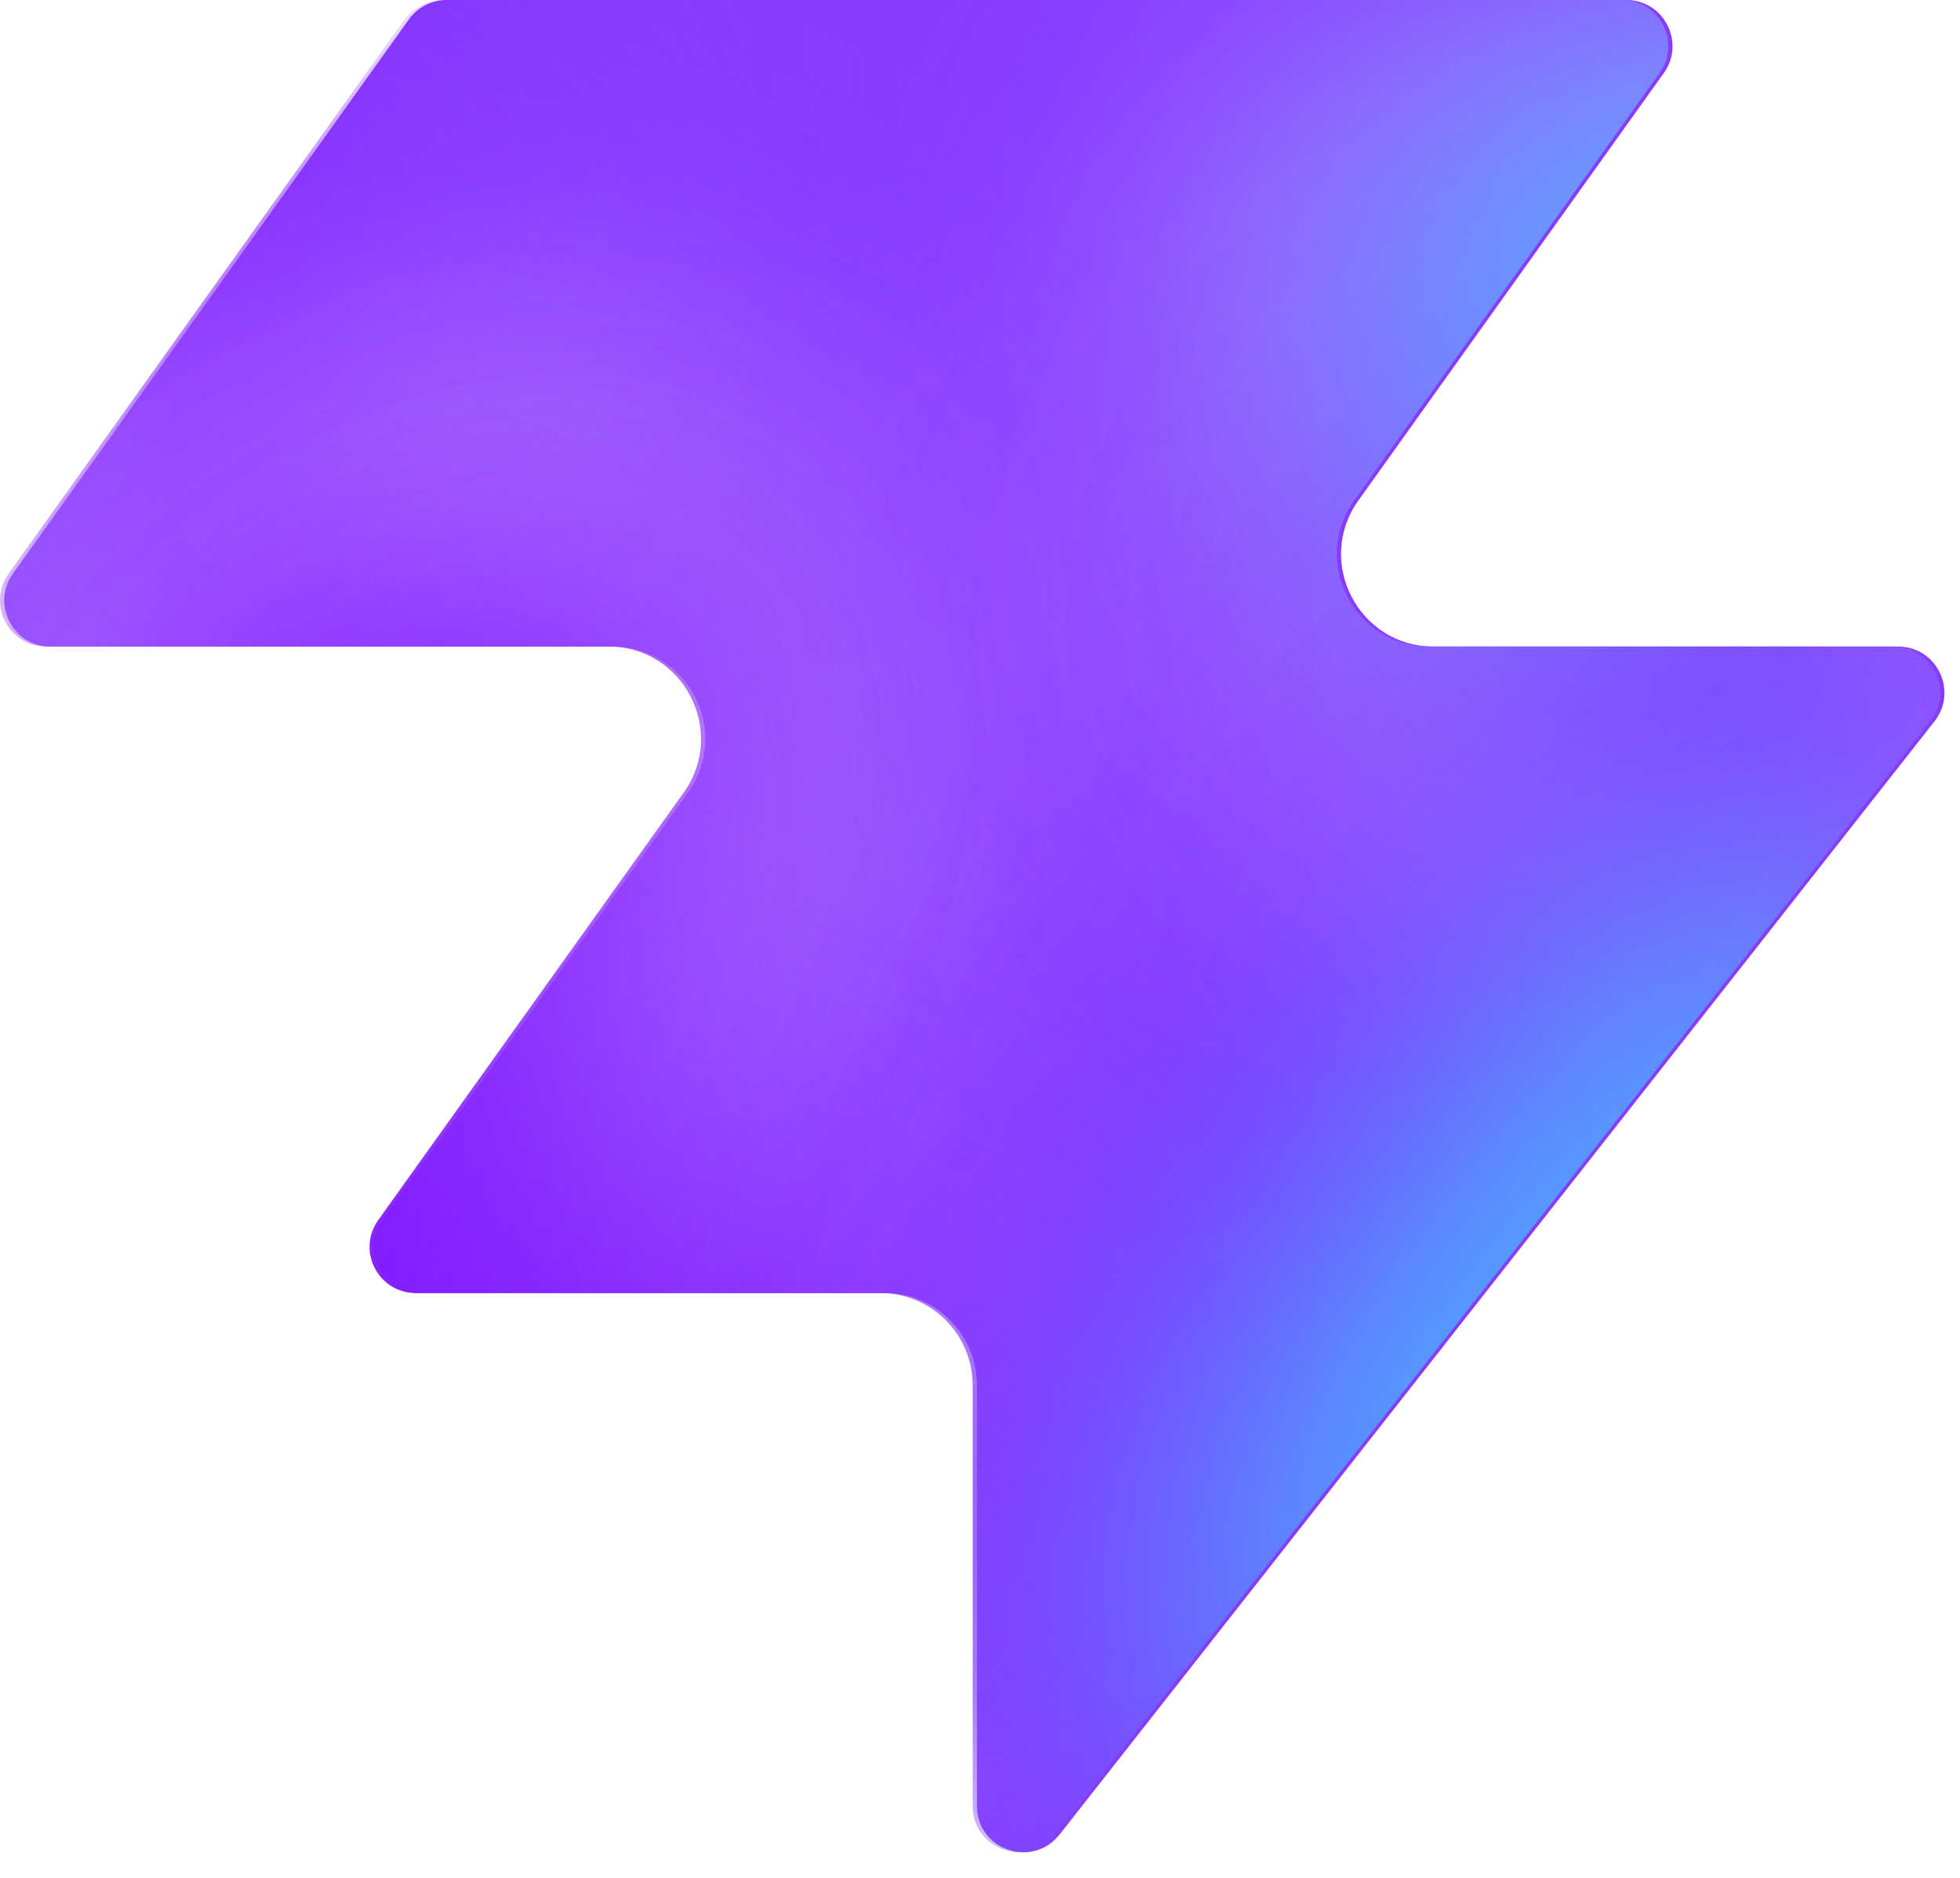
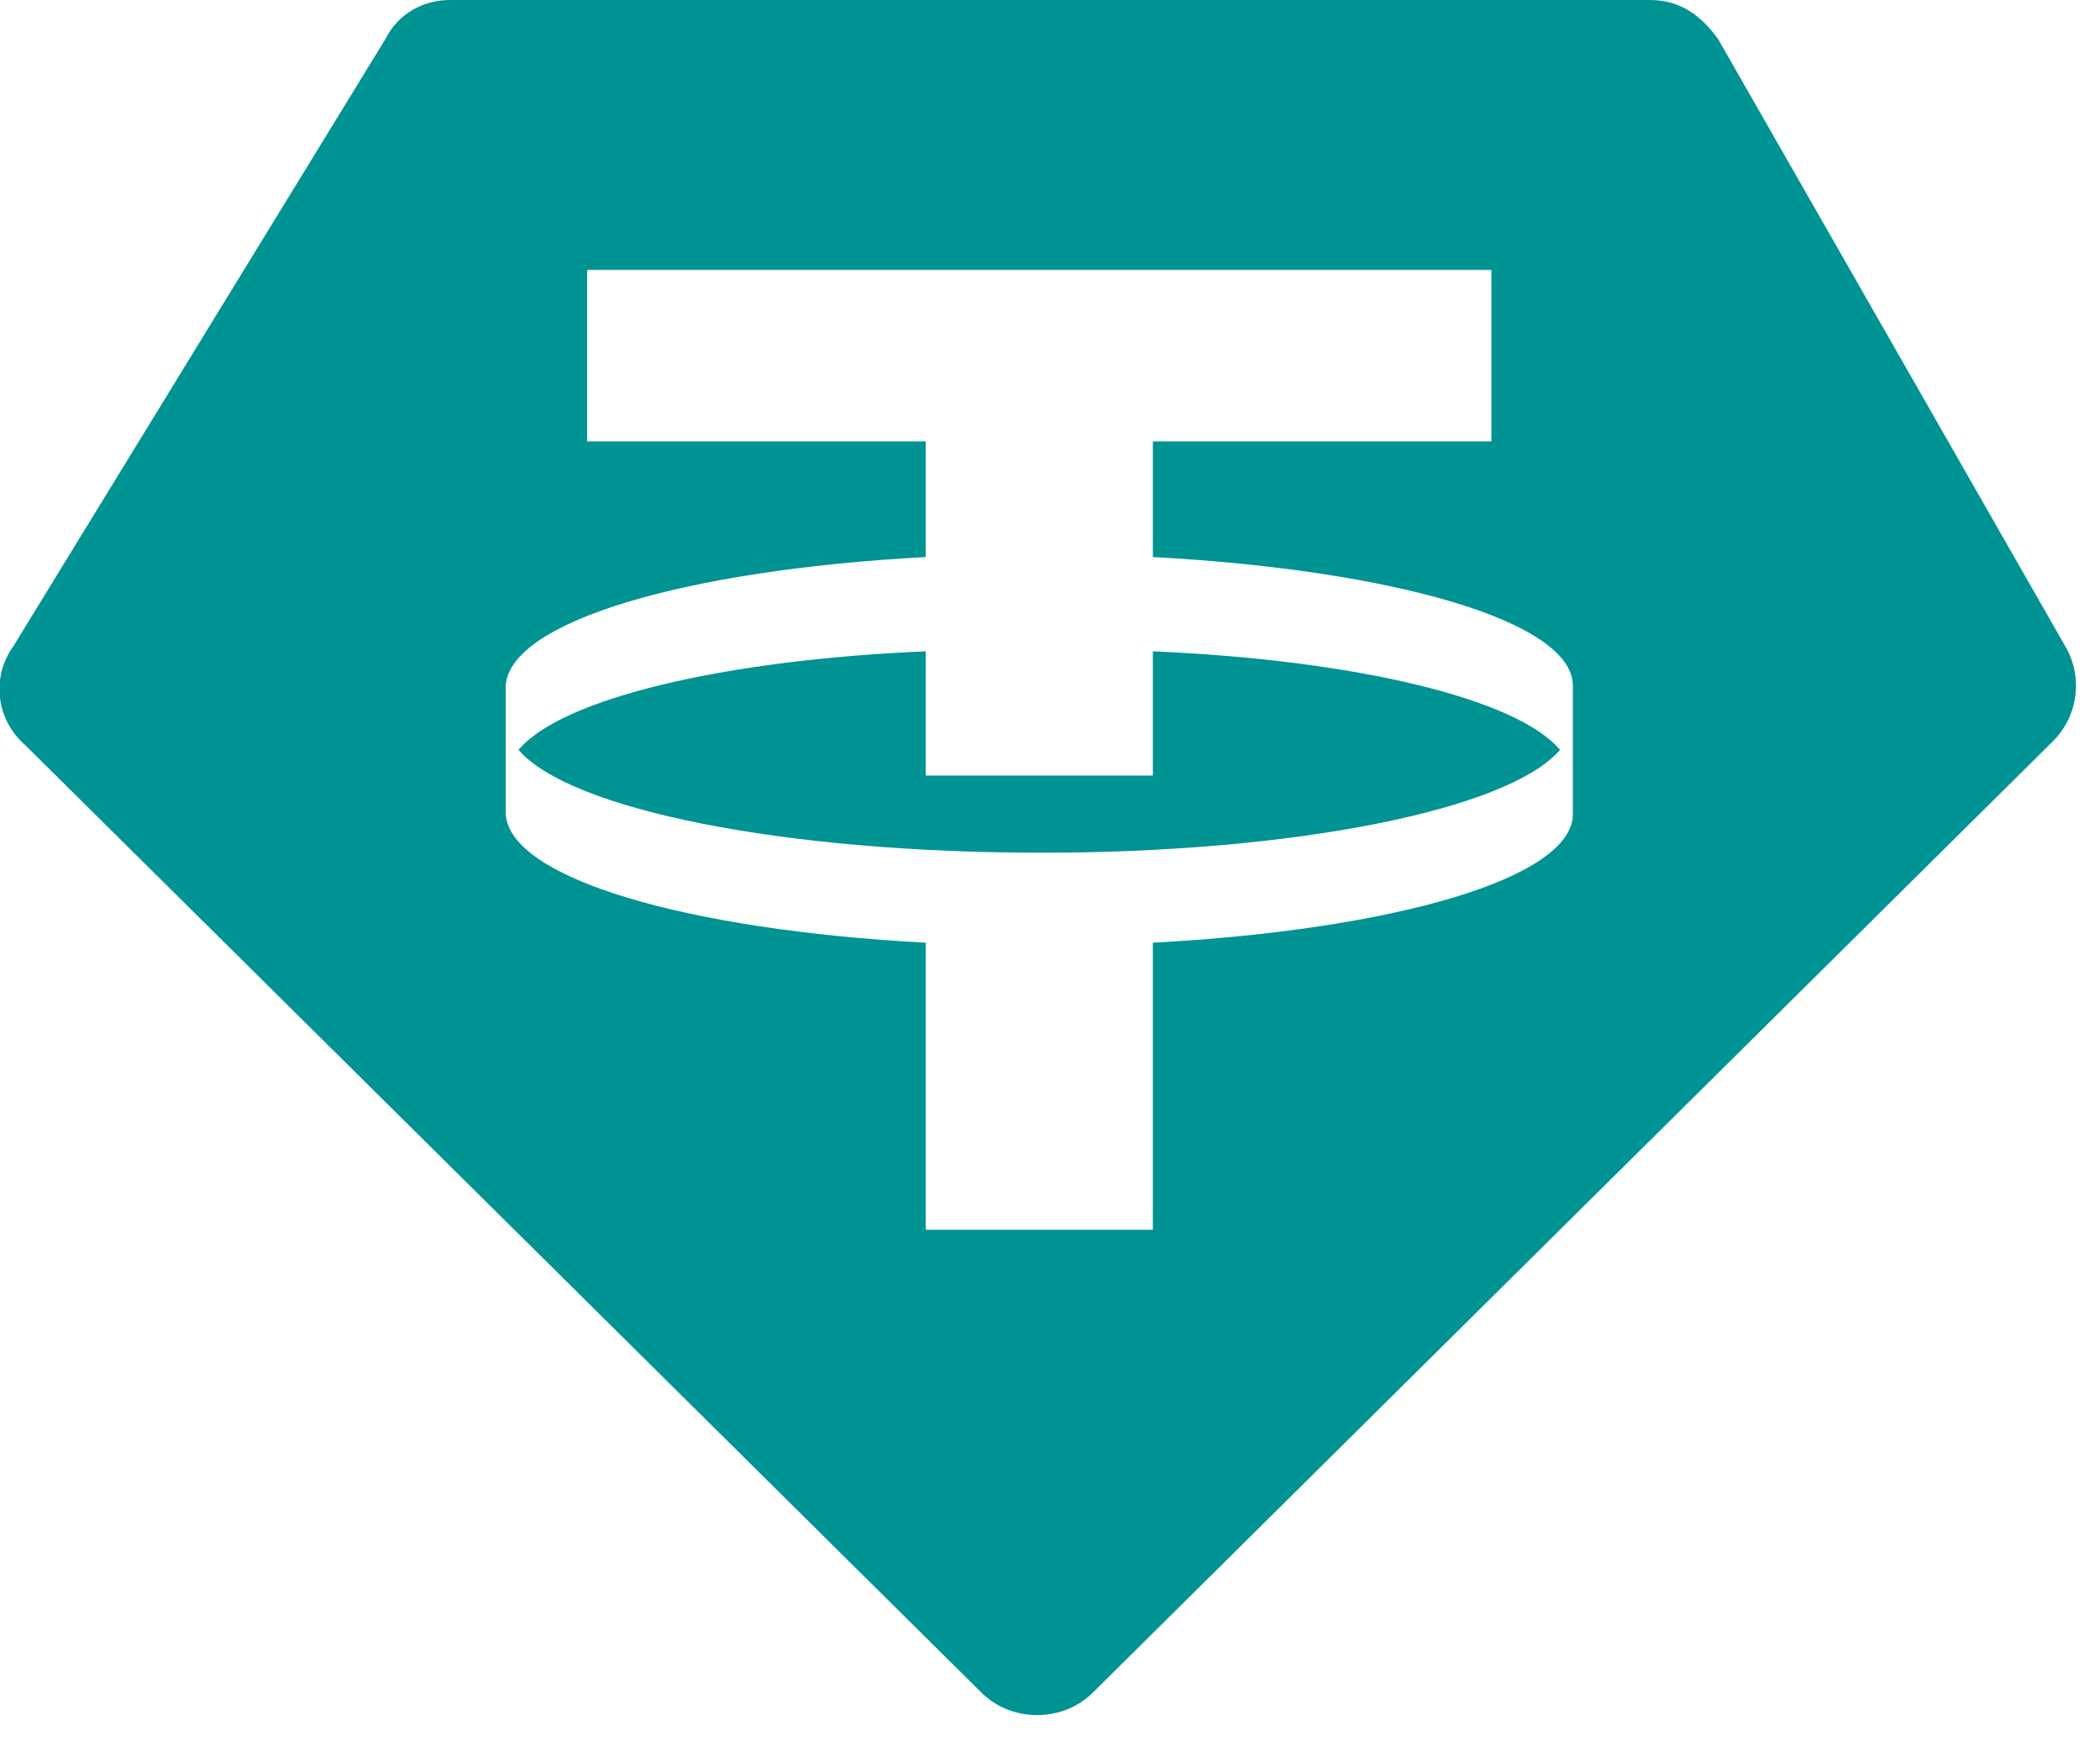
- <svg xmlns="http://www.w3.org/2000/svg" width="48" height="46" fill="none" viewBox="0 0 48 46">
-   <path fill="#863bff" d="M25.946 44.938c-.664.845-2.021.375-2.021-.698V33.937a2.26 2.26 0 0 0-2.262-2.262H10.287c-.92 0-1.456-1.04-.92-1.788l7.48-10.471c1.07-1.497 0-3.578-1.842-3.578H1.237c-.92 0-1.456-1.04-.92-1.788L10.013.474c.214-.297.556-.474.92-.474h28.894c.92 0 1.456 1.04.92 1.788l-7.48 10.471c-1.07 1.498 0 3.579 1.842 3.579h11.377c.943 0 1.473 1.088.89 1.83L25.947 44.94z" style="fill:#863bff;fill:color(display-p3 .525 .23 1);fill-opacity:1" />
-   <mask id="a" width="48" height="46" x="0" y="0" maskUnits="userSpaceOnUse" style="mask-type:alpha">
-     <path fill="#000" d="M25.842 44.938c-.664.844-2.021.375-2.021-.698V33.937a2.26 2.26 0 0 0-2.262-2.262H10.183c-.92 0-1.456-1.04-.92-1.788l7.48-10.471c1.07-1.498 0-3.579-1.842-3.579H1.133c-.92 0-1.456-1.04-.92-1.787L9.91.473c.214-.297.556-.474.92-.474h28.894c.92 0 1.456 1.04.92 1.788l-7.48 10.471c-1.07 1.498 0 3.578 1.842 3.578h11.377c.943 0 1.473 1.088.89 1.832L25.843 44.94z" style="fill:#000;fill-opacity:1" />
-   </mask>
-   <g mask="url(#a)">
-     <g filter="url(#b)">
-       <ellipse cx="5.508" cy="14.704" fill="#ede6ff" rx="5.508" ry="14.704" style="fill:#ede6ff;fill:color(display-p3 .927 .903 1);fill-opacity:1" transform="matrix(.00324 1 1 -.00324 -4.47 31.516)" />
-     </g>
-     <g filter="url(#c)">
-       <ellipse cx="10.399" cy="29.851" fill="#ede6ff" rx="10.399" ry="29.851" style="fill:#ede6ff;fill:color(display-p3 .927 .903 1);fill-opacity:1" transform="matrix(.00324 1 1 -.00324 -39.328 7.883)" />
-     </g>
-     <g filter="url(#d)">
-       <ellipse cx="5.508" cy="30.487" fill="#7e14ff" rx="5.508" ry="30.487" style="fill:#7e14ff;fill:color(display-p3 .492 .077 1);fill-opacity:1" transform="rotate(89.814 -25.913 -14.639)scale(1 -1)" />
-     </g>
-     <g filter="url(#e)">
-       <ellipse cx="5.508" cy="30.599" fill="#7e14ff" rx="5.508" ry="30.599" style="fill:#7e14ff;fill:color(display-p3 .492 .077 1);fill-opacity:1" transform="rotate(89.814 -32.644 -3.334)scale(1 -1)" />
-     </g>
-     <g filter="url(#f)">
-       <ellipse cx="5.508" cy="30.599" fill="#7e14ff" rx="5.508" ry="30.599" style="fill:#7e14ff;fill:color(display-p3 .492 .077 1);fill-opacity:1" transform="matrix(.00324 1 1 -.00324 -34.34 30.47)" />
-     </g>
-     <g filter="url(#g)">
-       <ellipse cx="14.072" cy="22.078" fill="#ede6ff" rx="14.072" ry="22.078" style="fill:#ede6ff;fill:color(display-p3 .927 .903 1);fill-opacity:1" transform="rotate(93.35 24.506 48.493)scale(-1 1)" />
-     </g>
-     <g filter="url(#h)">
-       <ellipse cx="3.47" cy="21.501" fill="#7e14ff" rx="3.47" ry="21.501" style="fill:#7e14ff;fill:color(display-p3 .492 .077 1);fill-opacity:1" transform="rotate(89.009 28.708 47.59)scale(-1 1)" />
-     </g>
-     <g filter="url(#i)">
-       <ellipse cx="3.47" cy="21.501" fill="#7e14ff" rx="3.47" ry="21.501" style="fill:#7e14ff;fill:color(display-p3 .492 .077 1);fill-opacity:1" transform="rotate(89.009 28.708 47.59)scale(-1 1)" />
-     </g>
-     <g filter="url(#j)">
-       <ellipse cx=".387" cy="8.972" fill="#7e14ff" rx="4.407" ry="29.108" style="fill:#7e14ff;fill:color(display-p3 .492 .077 1);fill-opacity:1" transform="rotate(39.51 .387 8.972)" />
-     </g>
-     <g filter="url(#k)">
-       <ellipse cx="47.523" cy="-6.092" fill="#7e14ff" rx="4.407" ry="29.108" style="fill:#7e14ff;fill:color(display-p3 .492 .077 1);fill-opacity:1" transform="rotate(37.892 47.523 -6.092)" />
-     </g>
-     <g filter="url(#l)">
-       <ellipse cx="41.412" cy="6.333" fill="#47bfff" rx="5.971" ry="9.665" style="fill:#47bfff;fill:color(display-p3 .28 .748 1);fill-opacity:1" transform="rotate(37.892 41.412 6.333)" />
-     </g>
-     <g filter="url(#m)">
-       <ellipse cx="-1.879" cy="38.332" fill="#7e14ff" rx="4.407" ry="29.108" style="fill:#7e14ff;fill:color(display-p3 .492 .077 1);fill-opacity:1" transform="rotate(37.892 -1.88 38.332)" />
-     </g>
-     <g filter="url(#n)">
-       <ellipse cx="-1.879" cy="38.332" fill="#7e14ff" rx="4.407" ry="29.108" style="fill:#7e14ff;fill:color(display-p3 .492 .077 1);fill-opacity:1" transform="rotate(37.892 -1.88 38.332)" />
-     </g>
-     <g filter="url(#o)">
-       <ellipse cx="35.651" cy="29.907" fill="#7e14ff" rx="4.407" ry="29.108" style="fill:#7e14ff;fill:color(display-p3 .492 .077 1);fill-opacity:1" transform="rotate(37.892 35.651 29.907)" />
-     </g>
-     <g filter="url(#p)">
-       <ellipse cx="38.418" cy="32.4" fill="#47bfff" rx="5.971" ry="15.297" style="fill:#47bfff;fill:color(display-p3 .28 .748 1);fill-opacity:1" transform="rotate(37.892 38.418 32.4)" />
-     </g>
-   </g>
-   <defs>
-     <filter id="b" width="60.045" height="41.654" x="-19.77" y="16.149" color-interpolation-filters="sRGB" filterUnits="userSpaceOnUse">
-       <feFlood flood-opacity="0" result="BackgroundImageFix" />
-       <feBlend in="SourceGraphic" in2="BackgroundImageFix" result="shape" />
-       <feGaussianBlur result="effect1_foregroundBlur_2002_17158" stdDeviation="7.659" />
-     </filter>
-     <filter id="c" width="90.34" height="51.437" x="-54.613" y="-7.533" color-interpolation-filters="sRGB" filterUnits="userSpaceOnUse">
-       <feFlood flood-opacity="0" result="BackgroundImageFix" />
-       <feBlend in="SourceGraphic" in2="BackgroundImageFix" result="shape" />
-       <feGaussianBlur result="effect1_foregroundBlur_2002_17158" stdDeviation="7.659" />
-     </filter>
-     <filter id="d" width="79.355" height="29.4" x="-49.64" y="2.03" color-interpolation-filters="sRGB" filterUnits="userSpaceOnUse">
-       <feFlood flood-opacity="0" result="BackgroundImageFix" />
-       <feBlend in="SourceGraphic" in2="BackgroundImageFix" result="shape" />
-       <feGaussianBlur result="effect1_foregroundBlur_2002_17158" stdDeviation="4.596" />
-     </filter>
-     <filter id="e" width="79.579" height="29.4" x="-45.045" y="20.029" color-interpolation-filters="sRGB" filterUnits="userSpaceOnUse">
-       <feFlood flood-opacity="0" result="BackgroundImageFix" />
-       <feBlend in="SourceGraphic" in2="BackgroundImageFix" result="shape" />
-       <feGaussianBlur result="effect1_foregroundBlur_2002_17158" stdDeviation="4.596" />
-     </filter>
-     <filter id="f" width="79.579" height="29.4" x="-43.513" y="21.178" color-interpolation-filters="sRGB" filterUnits="userSpaceOnUse">
-       <feFlood flood-opacity="0" result="BackgroundImageFix" />
-       <feBlend in="SourceGraphic" in2="BackgroundImageFix" result="shape" />
-       <feGaussianBlur result="effect1_foregroundBlur_2002_17158" stdDeviation="4.596" />
-     </filter>
-     <filter id="g" width="74.749" height="58.852" x="15.756" y="-17.901" color-interpolation-filters="sRGB" filterUnits="userSpaceOnUse">
-       <feFlood flood-opacity="0" result="BackgroundImageFix" />
-       <feBlend in="SourceGraphic" in2="BackgroundImageFix" result="shape" />
-       <feGaussianBlur result="effect1_foregroundBlur_2002_17158" stdDeviation="7.659" />
-     </filter>
-     <filter id="h" width="61.377" height="25.362" x="23.548" y="2.284" color-interpolation-filters="sRGB" filterUnits="userSpaceOnUse">
-       <feFlood flood-opacity="0" result="BackgroundImageFix" />
-       <feBlend in="SourceGraphic" in2="BackgroundImageFix" result="shape" />
-       <feGaussianBlur result="effect1_foregroundBlur_2002_17158" stdDeviation="4.596" />
-     </filter>
-     <filter id="i" width="61.377" height="25.362" x="23.548" y="2.284" color-interpolation-filters="sRGB" filterUnits="userSpaceOnUse">
-       <feFlood flood-opacity="0" result="BackgroundImageFix" />
-       <feBlend in="SourceGraphic" in2="BackgroundImageFix" result="shape" />
-       <feGaussianBlur result="effect1_foregroundBlur_2002_17158" stdDeviation="4.596" />
-     </filter>
-     <filter id="j" width="56.045" height="63.649" x="-27.636" y="-22.853" color-interpolation-filters="sRGB" filterUnits="userSpaceOnUse">
-       <feFlood flood-opacity="0" result="BackgroundImageFix" />
-       <feBlend in="SourceGraphic" in2="BackgroundImageFix" result="shape" />
-       <feGaussianBlur result="effect1_foregroundBlur_2002_17158" stdDeviation="4.596" />
-     </filter>
-     <filter id="k" width="54.814" height="64.646" x="20.116" y="-38.415" color-interpolation-filters="sRGB" filterUnits="userSpaceOnUse">
-       <feFlood flood-opacity="0" result="BackgroundImageFix" />
-       <feBlend in="SourceGraphic" in2="BackgroundImageFix" result="shape" />
-       <feGaussianBlur result="effect1_foregroundBlur_2002_17158" stdDeviation="4.596" />
-     </filter>
-     <filter id="l" width="33.541" height="35.313" x="24.641" y="-11.323" color-interpolation-filters="sRGB" filterUnits="userSpaceOnUse">
-       <feFlood flood-opacity="0" result="BackgroundImageFix" />
-       <feBlend in="SourceGraphic" in2="BackgroundImageFix" result="shape" />
-       <feGaussianBlur result="effect1_foregroundBlur_2002_17158" stdDeviation="4.596" />
-     </filter>
-     <filter id="m" width="54.814" height="64.646" x="-29.286" y="6.009" color-interpolation-filters="sRGB" filterUnits="userSpaceOnUse">
-       <feFlood flood-opacity="0" result="BackgroundImageFix" />
-       <feBlend in="SourceGraphic" in2="BackgroundImageFix" result="shape" />
-       <feGaussianBlur result="effect1_foregroundBlur_2002_17158" stdDeviation="4.596" />
-     </filter>
-     <filter id="n" width="54.814" height="64.646" x="-29.286" y="6.009" color-interpolation-filters="sRGB" filterUnits="userSpaceOnUse">
-       <feFlood flood-opacity="0" result="BackgroundImageFix" />
-       <feBlend in="SourceGraphic" in2="BackgroundImageFix" result="shape" />
-       <feGaussianBlur result="effect1_foregroundBlur_2002_17158" stdDeviation="4.596" />
-     </filter>
-     <filter id="o" width="54.814" height="64.646" x="8.244" y="-2.416" color-interpolation-filters="sRGB" filterUnits="userSpaceOnUse">
-       <feFlood flood-opacity="0" result="BackgroundImageFix" />
-       <feBlend in="SourceGraphic" in2="BackgroundImageFix" result="shape" />
-       <feGaussianBlur result="effect1_foregroundBlur_2002_17158" stdDeviation="4.596" />
-     </filter>
-     <filter id="p" width="39.409" height="43.623" x="18.713" y="10.588" color-interpolation-filters="sRGB" filterUnits="userSpaceOnUse">
-       <feFlood flood-opacity="0" result="BackgroundImageFix" />
-       <feBlend in="SourceGraphic" in2="BackgroundImageFix" result="shape" />
-       <feGaussianBlur result="effect1_foregroundBlur_2002_17158" stdDeviation="4.596" />
-     </filter>
-   </defs>
+ <svg xmlns="http://www.w3.org/2000/svg" width="49" height="41" viewBox="0 0 49 41" fill="none">
+   <path fill-rule="evenodd" clip-rule="evenodd" d="M10.5 0H38.5C39.2 0 39.7 0.36 40.1 0.93L48.2 15.1C48.6 15.8 48.5 16.7 47.9 17.3L25.5 39.5C24.8 40.2 23.6 40.2 22.9 39.5L0.6 17.4C-0.1 16.8-0.2 15.8 0.3 15.1L9 0.9C9.3 0.3 9.9 0 10.5 0ZM34.8 6.3V10.3H26.9V13C32.5 13.3 36.7 14.5 36.7 16L36.7 19C36.7 20.5 32.5 21.7 26.9 22V28.7H21.6V22C16 21.7 11.9 20.5 11.8 19L11.8 16C11.9 14.5 16 13.3 21.6 13V10.3H13.7V6.3H34.8ZM24.3 19.9C30.2 19.9 35.2 18.9 36.4 17.5C35.4 16.3 31.6 15.4 26.9 15.2V18.1C26 18.1 25.2 18.1 24.3 18.1C23.4 18.1 22.5 18.1 21.6 18.1V15.2C16.9 15.4 13.1 16.3 12.1 17.5C13.3 18.9 18.3 19.9 24.3 19.9Z" fill="#009393" />
</svg>
